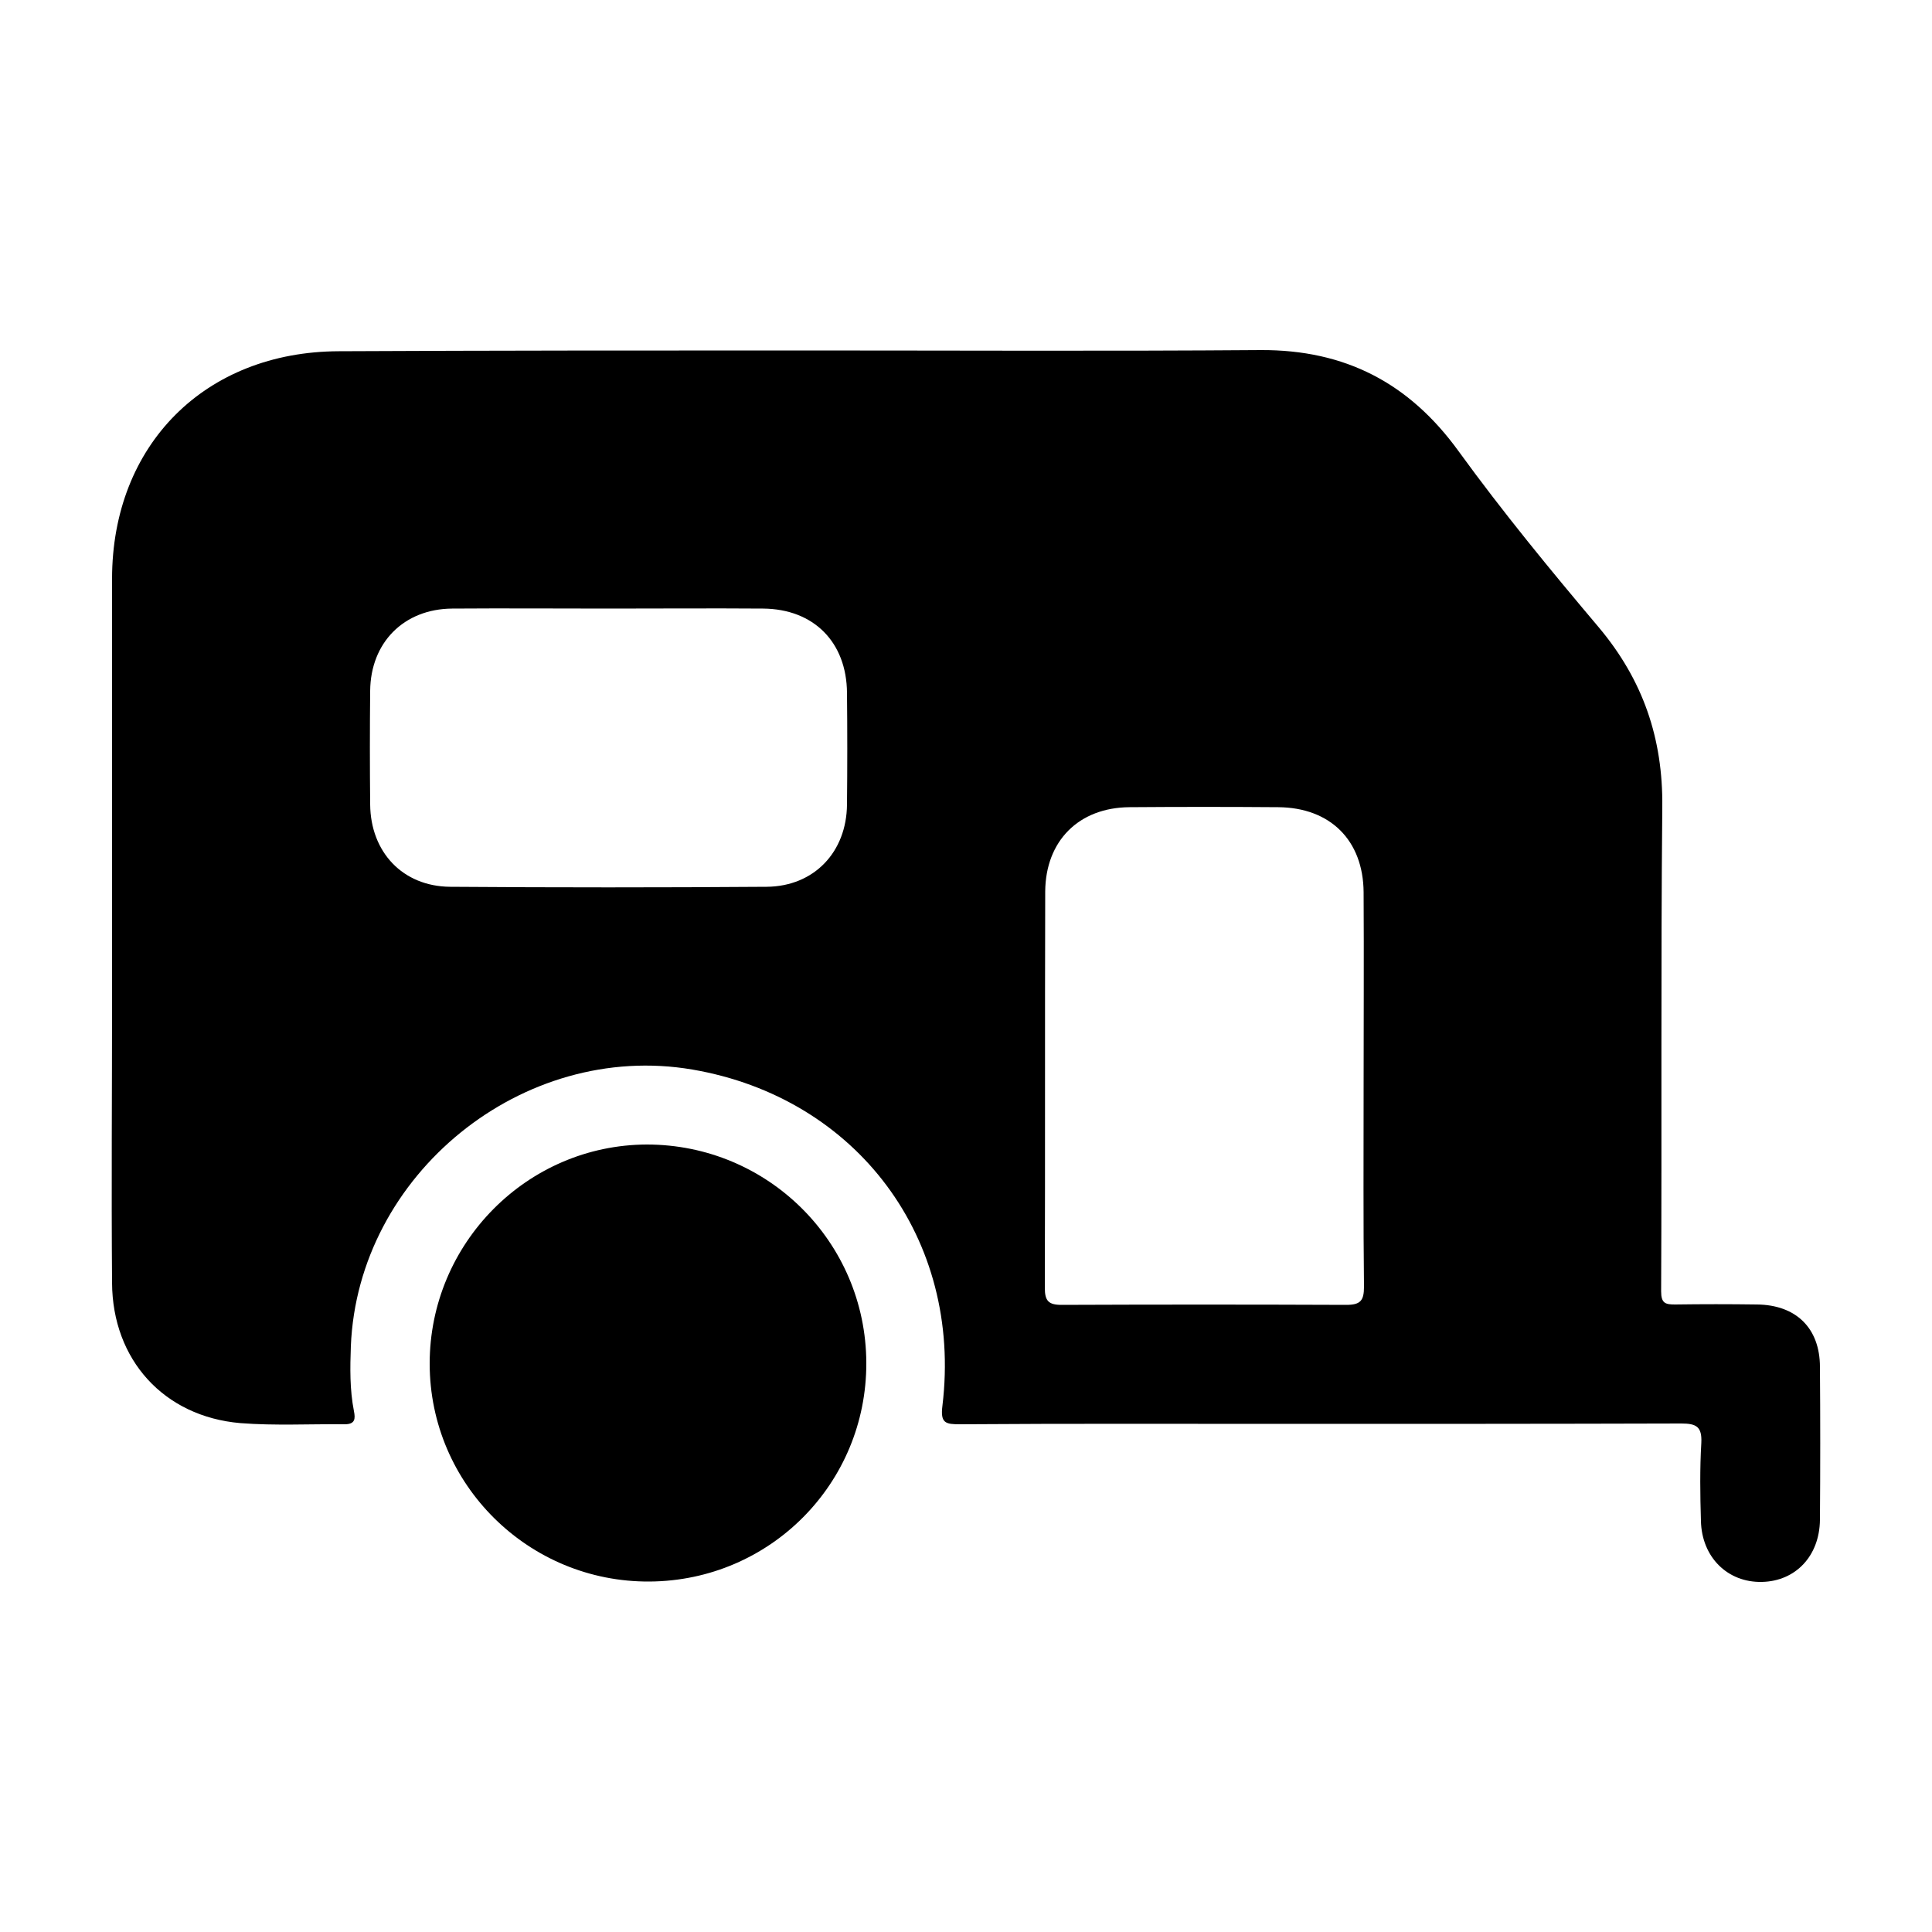
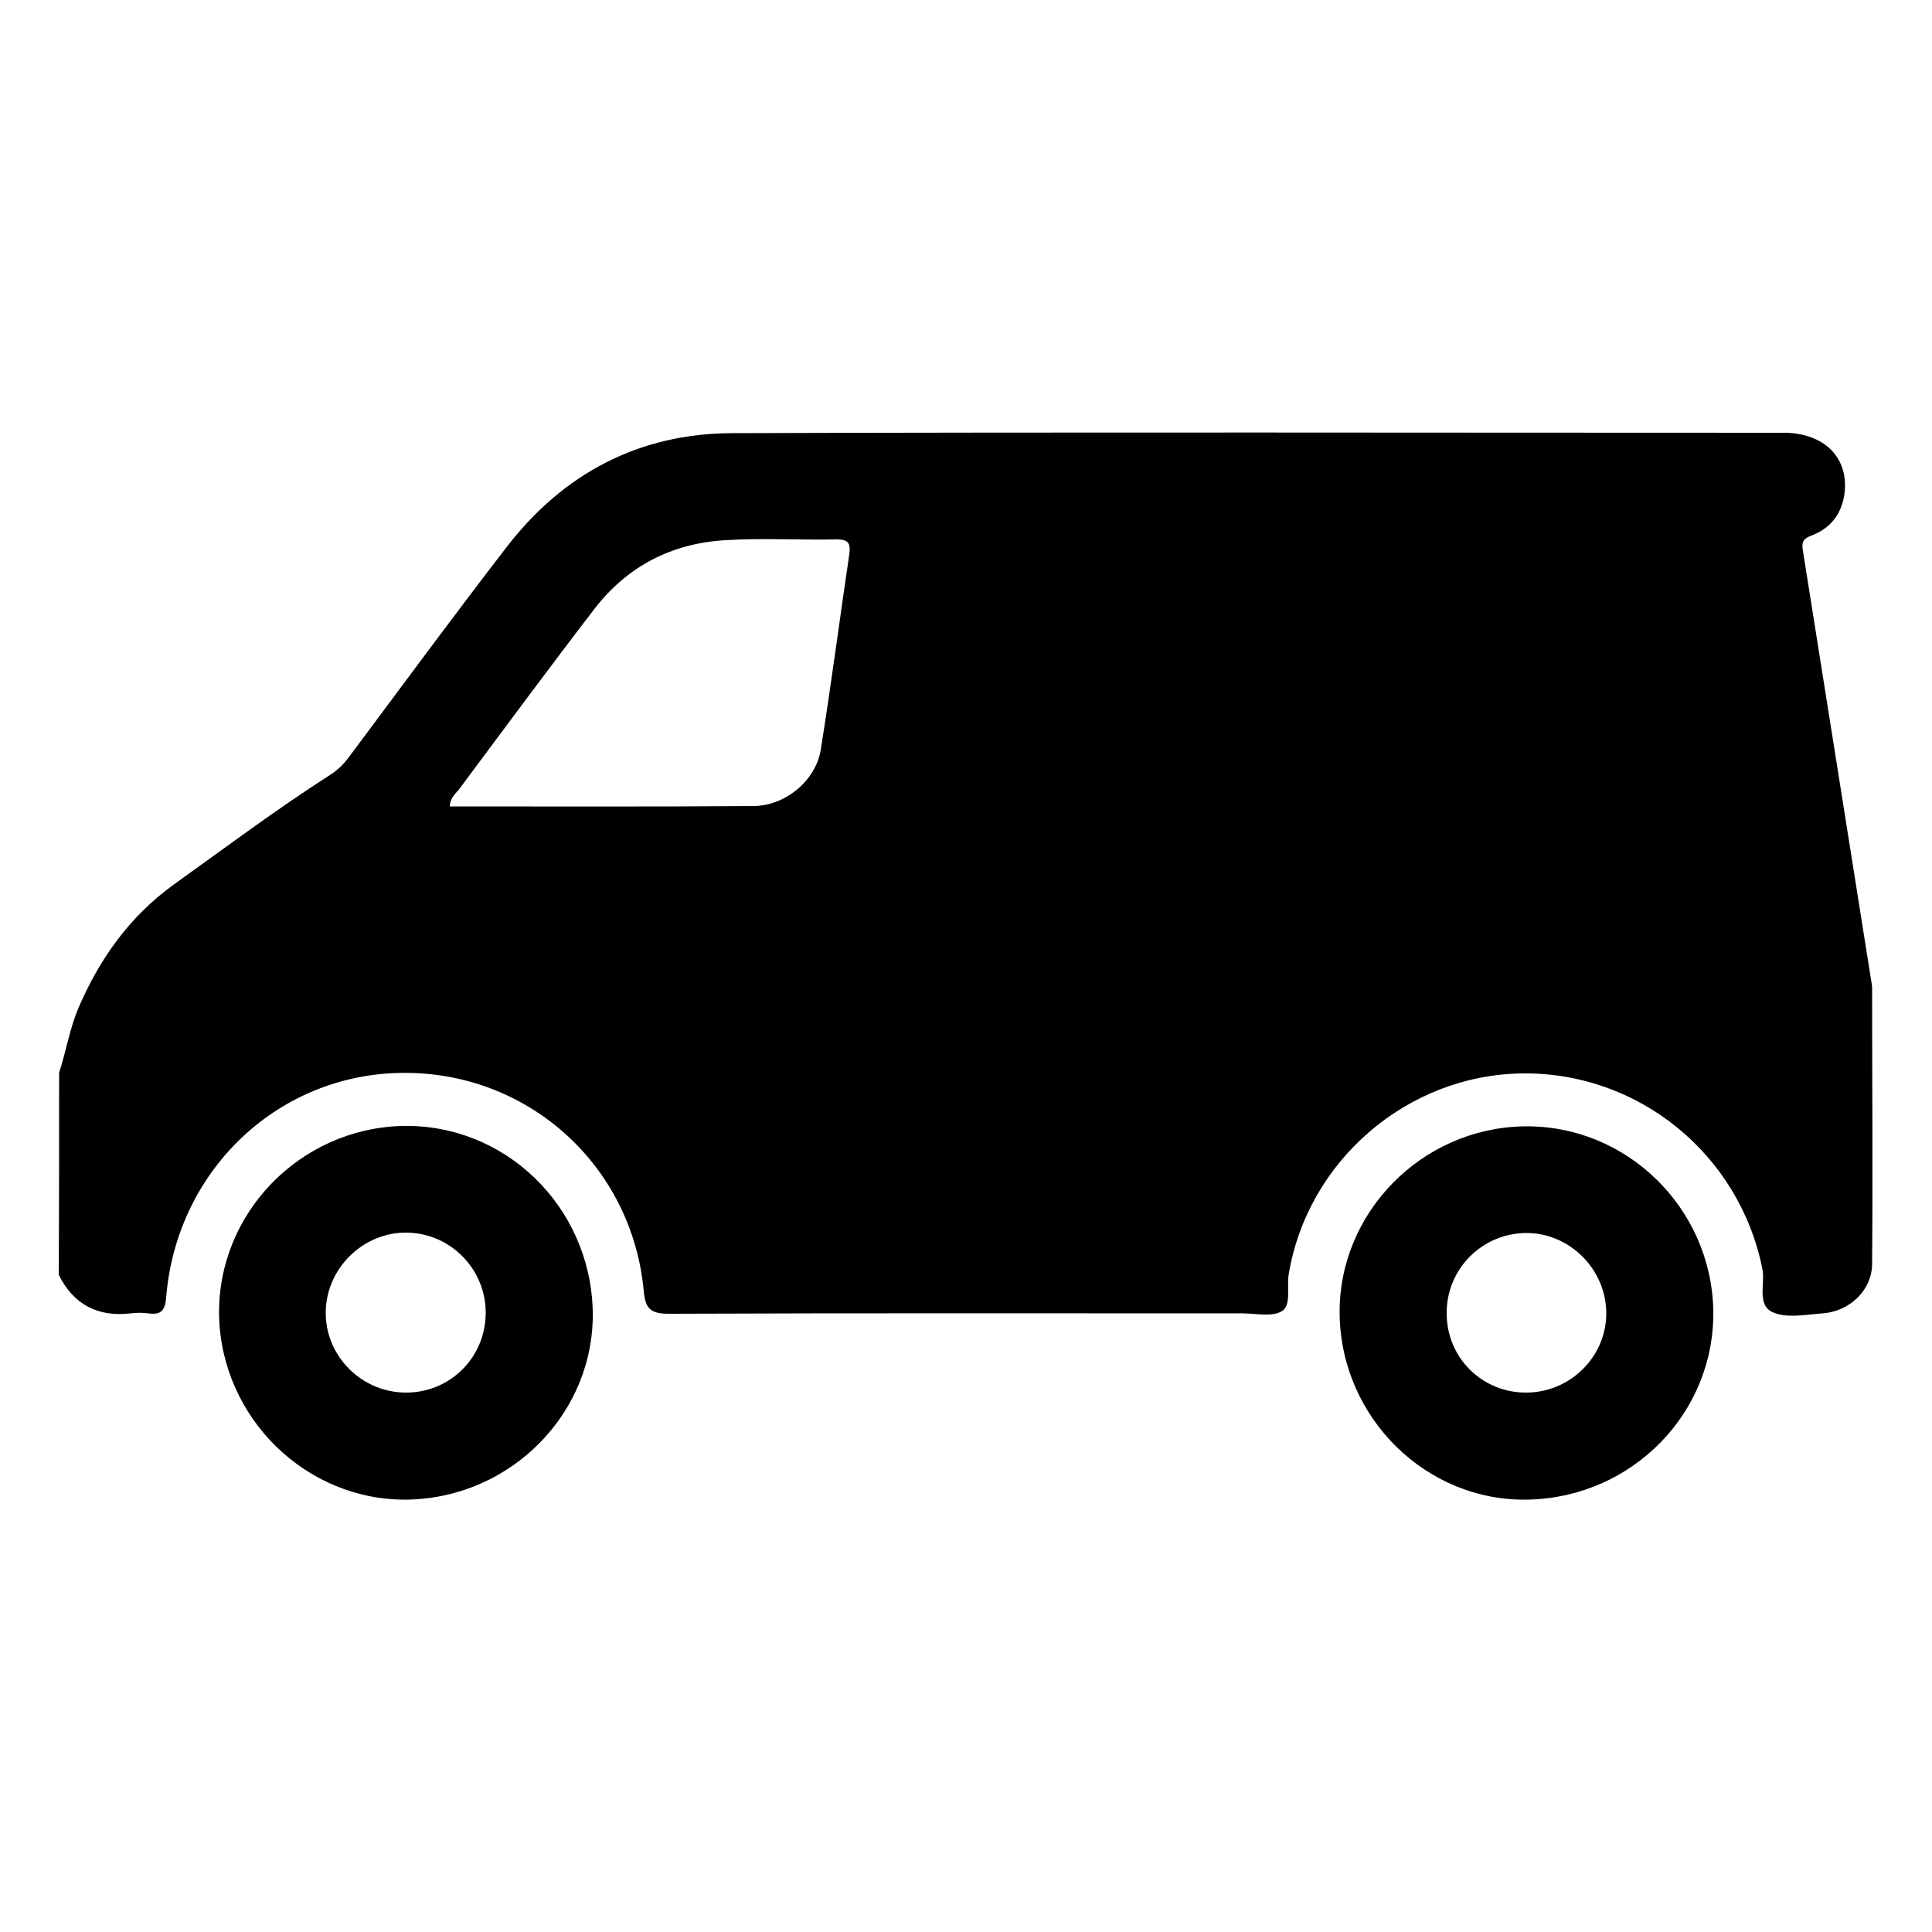
<svg xmlns="http://www.w3.org/2000/svg" version="1.1" id="Layer_1" x="0px" y="0px" viewBox="0 0 500 500" style="enable-background:new 0 0 500 500;" xml:space="preserve">
  <style type="text/css">
	.st0{display:none;}
	.st1{display:inline;}
</style>
-   <g>
-     <path d="M207.7,90.7c39.5,0,79,0.2,118.6-0.1c21.8-0.1,38.4,8.5,51.2,26.2c11.4,15.7,23.8,30.8,36.3,45.6   c11.4,13.6,16.6,28.7,16.4,46.5c-0.4,41.8-0.1,83.5-0.3,125.3c0,3.1,1.1,3.4,3.6,3.4c7.1-0.1,14.1-0.1,21.2,0   c10.1,0.1,16.3,6.1,16.3,16.2c0.1,13.2,0.1,26.3,0,39.5c-0.1,9.4-6.3,15.9-15,16.1c-8.9,0.2-15.6-6.4-15.8-15.8   c-0.2-6.7-0.3-13.5,0.1-20.2c0.2-4.2-1.3-5-5.2-5c-34.2,0.1-68.4,0.1-102.7,0.1c-28,0-55.9-0.1-83.9,0.1c-3.7,0-5.2-0.2-4.6-4.8   c5.2-43.2-22.1-79.7-64.7-87c-43.9-7.5-86.6,27.1-88.4,71.6c-0.2,5.6-0.3,11.2,0.8,16.8c0.4,2,0.3,3.4-2.4,3.4   c-9-0.1-18,0.4-27-0.3c-19.8-1.7-33.1-16.4-33.2-36.3c-0.2-24.7,0-49.5,0-74.2c0-36,0-72,0-108c0-34.7,24.1-58.8,58.7-58.9   C127.7,90.7,167.7,90.7,207.7,90.7z M352.9,281.9c0-17,0.1-34,0-51c-0.1-13.4-8.6-21.9-22.1-22c-12.8-0.1-25.7-0.1-38.5,0   c-13.1,0.1-21.7,8.7-21.8,21.8c-0.1,34.2,0,68.4-0.1,102.6c0,3.3,0.9,4.4,4.3,4.4c24.6-0.1,49.1-0.1,73.7,0c3.7,0,4.6-1.1,4.6-4.7   C352.8,316,352.9,298.9,352.9,281.9z M157.5,157.5c-13.5,0-27-0.1-40.5,0c-12.5,0.1-21.1,8.8-21.2,21.3c-0.1,9.8-0.1,19.6,0,29.4   c0.1,12.3,8.4,21.2,20.7,21.3c27.3,0.2,54.6,0.2,81.9,0c12.3-0.1,20.7-9,20.8-21.3c0.1-9.6,0.1-19.3,0-28.9   c-0.1-13.1-8.6-21.7-21.7-21.8C184.1,157.4,170.8,157.5,157.5,157.5z" />
-     <path d="M224.2,352.7c0.1,31.2-24.9,56.4-56.1,56.6c-31.3,0.2-56.9-25.1-56.9-56.4c0-31.1,25.2-56.6,56.2-56.7   C198.7,296.2,224.1,321.4,224.2,352.7z" />
-   </g>
  <g class="st0">
    <g class="st1">
-       <path d="M474.1,378.1c-7.6,0-15.2,0.1-22.7-0.1c-3-0.1-3.6,1-3.6,3.7c0.2,6.6,0,13.1,0.1,19.7c0,2.3-0.7,3-3,3    c-6.7-0.1-13.4-0.2-20.1,0c-2.9,0.1-3.3-1.1-3.3-3.6c0.1-6.1-0.2-12.3,0.1-18.4c0.2-3.8-1.1-4.5-4.6-4.5    c-58.8,0.1-117.5,0.1-176.3,0c-3.2,0-4.7,0.9-6.2,3.9c-7.2,14.5-19.2,22.3-35.3,22.3c-16.1,0-28.1-7.7-35.3-22.2    c-1.4-2.9-2.8-4-6.1-3.9c-42.4,0.1-84.9,0-127.3,0.2c-3.4,0-4.7-0.5-4.7-4.4c0.2-49,0.1-98,0.1-147c0-3.9,0.3-7.9,1.4-11.7    c5.4-18.8,20.1-29.6,40.4-29.6c67.7,0,135.3,0,203,0c25.4,0,44.9,10.7,58.6,31.9c20.8,32.3,41.6,64.7,62.4,97.1    c1.2,1.9,1.8,3.8,1.8,6.1c-0.1,8.9,0.1,17.8-0.1,26.7c-0.1,3.6,0.8,4.6,4.5,4.6c25.4-0.2,50.8-0.1,76.1-0.1    C474.1,360.6,474.1,369.4,474.1,378.1z M91.6,347.9c0,2.8,0.4,4.1,3.7,4c15.2-0.2,30.3-0.1,45.5,0c2.6,0,3.5-0.6,3.5-3.4    c-0.1-29.9-0.1-59.8,0-89.7c0-2.8-0.9-3.4-3.5-3.4c-15,0.1-30,0.2-45.1,0c-3.2,0-4.2,0.7-4.1,4.1c0.2,14.9,0.1,29.7,0.1,44.6    C91.6,318.8,91.7,333.3,91.6,347.9z M283,281.9c3.1,0,4-0.9,3.8-3.9c-0.2-6.1-0.2-12.3,0-18.4c0.1-3.2-0.7-4.2-4-4.2    c-20,0.2-39.9,0.1-59.9,0.1c-12,0-23.9,0.1-35.9-0.1c-2.9,0-3.7,0.9-3.6,3.7c0.2,6.1,0.2,12.3,0,18.4c-0.1,3.3,0.7,4.4,4.3,4.4    c15.9-0.2,31.8-0.1,47.7-0.1C251.3,281.8,267.2,281.8,283,281.9z M186.2,364.9c-0.1,7.1,5.8,13.1,13,13.2    c7.1,0.1,13.1-5.8,13.2-13c0.1-7.1-5.8-13.1-13-13.2C192.2,351.8,186.2,357.7,186.2,364.9z" />
+       <path d="M474.1,378.1c-7.6,0-15.2,0.1-22.7-0.1c-3-0.1-3.6,1-3.6,3.7c0.2,6.6,0,13.1,0.1,19.7c0,2.3-0.7,3-3,3    c-6.7-0.1-13.4-0.2-20.1,0c-2.9,0.1-3.3-1.1-3.3-3.6c0.1-6.1-0.2-12.3,0.1-18.4c0.2-3.8-1.1-4.5-4.6-4.5    c-58.8,0.1-117.5,0.1-176.3,0c-3.2,0-4.7,0.9-6.2,3.9c-7.2,14.5-19.2,22.3-35.3,22.3s-28.1-7.7-35.3-22.2c-1.4-2.9-2.8-4-6.1-3.9    c-42.4,0.1-84.9,0-127.3,0.2c-3.4,0-4.7-0.5-4.7-4.4c0.2-49,0.1-98,0.1-147c0-3.9,0.3-7.9,1.4-11.7c5.4-18.8,20.1-29.6,40.4-29.6    c67.7,0,135.3,0,203,0c25.4,0,44.9,10.7,58.6,31.9c20.8,32.3,41.6,64.7,62.4,97.1c1.2,1.9,1.8,3.8,1.8,6.1    c-0.1,8.9,0.1,17.8-0.1,26.7c-0.1,3.6,0.8,4.6,4.5,4.6c25.4-0.2,50.8-0.1,76.1-0.1C474.1,360.6,474.1,369.4,474.1,378.1z     M91.6,347.9c0,2.8,0.4,4.1,3.7,4c15.2-0.2,30.3-0.1,45.5,0c2.6,0,3.5-0.6,3.5-3.4c-0.1-29.9-0.1-59.8,0-89.7    c0-2.8-0.9-3.4-3.5-3.4c-15,0.1-30,0.2-45.1,0c-3.2,0-4.2,0.7-4.1,4.1c0.2,14.9,0.1,29.7,0.1,44.6    C91.6,318.8,91.7,333.3,91.6,347.9z M283,281.9c3.1,0,4-0.9,3.8-3.9c-0.2-6.1-0.2-12.3,0-18.4c0.1-3.2-0.7-4.2-4-4.2    c-20,0.2-39.9,0.1-59.9,0.1c-12,0-23.9,0.1-35.9-0.1c-2.9,0-3.7,0.9-3.6,3.7c0.2,6.1,0.2,12.3,0,18.4c-0.1,3.3,0.7,4.4,4.3,4.4    c15.9-0.2,31.8-0.1,47.7-0.1S267.2,281.8,283,281.9z M186.2,364.9c-0.1,7.1,5.8,13.1,13,13.2c7.1,0.1,13.1-5.8,13.2-13    c0.1-7.1-5.8-13.1-13-13.2S186.2,357.7,186.2,364.9z" />
    </g>
    <path class="st1" d="M56,138.6c3.6,3.4,6.5,5.9,9.1,8.6c4.3,4.5,4.5,9.5,0.8,13.2c-3.7,3.7-8.8,3.6-13.2-0.7   c-7.9-7.7-15.6-15.5-23.3-23.3c-4.8-4.9-4.6-9.4,0.3-14.4c7.5-7.6,15-15.1,22.6-22.6c4.7-4.6,9.7-5,13.6-1.2   c3.8,3.7,3.4,8.9-1.1,13.6c-2.5,2.6-5.2,5-8.8,8.4c121.4,0,241.2,0,362.1,0c-3-3.1-5.6-5.8-8.1-8.4c-4.4-4.6-4.7-9.9-0.9-13.6   c3.8-3.6,8.7-3.3,13.2,1c7.7,7.6,15.4,15.2,22.9,23c4.9,5,4.9,9.5,0.1,14.4c-7.6,7.7-15.2,15.4-22.9,23c-4.6,4.5-9.8,4.8-13.6,0.9   c-3.6-3.7-3.3-8.8,1-13.2c2.6-2.6,5.5-4.9,8.2-7.3c-0.2-0.4-0.5-0.8-0.7-1.2C297.3,138.6,177.4,138.6,56,138.6z" />
  </g>
  <g class="st0">
-     <path class="st1" d="M443.7,403.6c0,2.5,0,5,0,7.6c-0.8,2.2-1.4,4.5-2.5,6.6c-5.3,10.5-14,14.7-25.6,14.7   c-110.5-0.1-221,0-331.6-0.1c-1.6,0-3.3,0-4.9-0.2c-15.4-1.2-26.1-16.6-21.9-31.4c17.3-61.1,34.6-122.2,51.7-183.3   c4.5-16,9.3-31.9,13.2-48.1c2.8-11.4,13.2-18.6,26.3-18.6c16.4-0.1,32.8-0.1,49.2,0c2.7,0,3.3-0.5,2-3.1   c-4.3-8.2-6.1-17.1-5.7-26.3c1.3-34,31.4-58.6,65.1-53.5c30.8,4.7,52.1,34.9,46.2,65.4c-1.1,6-3.4,11.5-6,17.5c1.9,0,3.2,0,4.6,0   c15.1,0,30.3,0,45.4,0c10.7,0,19.1,4.1,24.5,13.5c2.2,3.8,2.6,8.1,3.7,12.2c19.3,66.8,38.6,133.6,58,200.3   C438.2,385.9,440.3,395,443.7,403.6z M255.9,294.3c0,9-0.2,17.9,0,26.9c0.5,15.1,8,25.5,21.9,30.4c7,2.5,14.4,2.6,21.7,2.1   c16.8-1.2,28.3-10.9,31.2-26.8c1.8-9.7,1-19.6,0.8-29.5c-0.1-4.2-2.8-6.4-7.4-6.4c-8.5-0.1-16.9-0.1-25.4,0c-4.8,0-7.8,3.2-7.7,8.3   c0,4.9,2.8,8.1,7.4,8.2c3.3,0.1,6.6,0.1,9.8,0c1.6,0,2.3,0.4,2.3,2.1c-0.1,3.7,0.1,7.3-0.2,11c-1,9.7-7.3,15.1-17.1,15   c-9.7-0.1-15.7-5.5-16.2-15.3c-0.7-17.3-0.7-34.6,0-51.8c0.3-7.6,4.4-12.7,10.7-14.4c4.2-1.1,8.5-1,12.7,0.2   c5.1,1.5,8.1,4.9,9.2,10c0.4,1.7,0.6,3.5,0.8,5.2c0.4,2.8,1.9,4.5,4.6,5.4c2.3,0.8,4.7,0.9,7.1,0.8c6.6-0.3,9.2-2.8,9.3-9.3   c0.2-10.5-4.1-18.9-12.9-24.6c-11-7.1-23.2-8.4-35.7-6c-16.9,3.2-26.5,14.7-27,32C255.7,276.6,255.9,285.4,255.9,294.3z M199.5,304   c1.5,0.8,2,2.2,2.7,3.3c9.1,13.8,18.2,27.6,27.3,41.3c4,6,9,6.7,15.6,2.3c5.5-3.6,6.2-7.9,2.3-13.8c-10.6-16.1-21.1-32.3-31.8-48.3   c-1.5-2.3-1.5-3.7,0.2-5.8c8.5-10.4,16.9-21,25.3-31.6c1.7-2.1,3.3-4.3,2.6-7.2c-1.3-5.1-5.1-7.7-9.7-9.2c-4.3-1.4-7,1.2-9.4,4.5   c-10.3,14.2-20.7,28.3-31.1,42.4c-0.6,0.8-0.8,2.2-2.5,2c0-13.5,0-27,0-40.5c0-5.2-1.3-7-6.4-8.2c-2.8-0.7-5.7-0.7-8.6,0.1   c-4.7,1.4-5.9,2.8-5.9,7.8c0,33.7,0,67.4,0,101c0,4.9,1.5,6.8,6.2,8.1c2.9,0.8,5.7,0.8,8.6,0c4.7-1.3,6.1-3.2,6.1-8.1   c0-8.8,0-17.7,0-26.5c0-1.5-0.1-2.9,1-4.3C194.5,310.3,197,307.1,199.5,304z" />
+     <path class="st1" d="M443.7,403.6c0,2.5,0,5,0,7.6c-0.8,2.2-1.4,4.5-2.5,6.6c-5.3,10.5-14,14.7-25.6,14.7   c-110.5-0.1-221,0-331.6-0.1c-1.6,0-3.3,0-4.9-0.2C63.7,431,53,415.6,57.2,400.8c17.3-61.1,34.6-122.2,51.7-183.3   c4.5-16,9.3-31.9,13.2-48.1c2.8-11.4,13.2-18.6,26.3-18.6c16.4-0.1,32.8-0.1,49.2,0c2.7,0,3.3-0.5,2-3.1   c-4.3-8.2-6.1-17.1-5.7-26.3c1.3-34,31.4-58.6,65.1-53.5c30.8,4.7,52.1,34.9,46.2,65.4c-1.1,6-3.4,11.5-6,17.5c1.9,0,3.2,0,4.6,0   c15.1,0,30.3,0,45.4,0c10.7,0,19.1,4.1,24.5,13.5c2.2,3.8,2.6,8.1,3.7,12.2c19.3,66.8,38.6,133.6,58,200.3   C438.2,385.9,440.3,395,443.7,403.6z M255.9,294.3c0,9-0.2,17.9,0,26.9c0.5,15.1,8,25.5,21.9,30.4c7,2.5,14.4,2.6,21.7,2.1   c16.8-1.2,28.3-10.9,31.2-26.8c1.8-9.7,1-19.6,0.8-29.5c-0.1-4.2-2.8-6.4-7.4-6.4c-8.5-0.1-16.9-0.1-25.4,0c-4.8,0-7.8,3.2-7.7,8.3   c0,4.9,2.8,8.1,7.4,8.2c3.3,0.1,6.6,0.1,9.8,0c1.6,0,2.3,0.4,2.3,2.1c-0.1,3.7,0.1,7.3-0.2,11c-1,9.7-7.3,15.1-17.1,15   c-9.7-0.1-15.7-5.5-16.2-15.3c-0.7-17.3-0.7-34.6,0-51.8c0.3-7.6,4.4-12.7,10.7-14.4c4.2-1.1,8.5-1,12.7,0.2   c5.1,1.5,8.1,4.9,9.2,10c0.4,1.7,0.6,3.5,0.8,5.2c0.4,2.8,1.9,4.5,4.6,5.4c2.3,0.8,4.7,0.9,7.1,0.8c6.6-0.3,9.2-2.8,9.3-9.3   c0.2-10.5-4.1-18.9-12.9-24.6c-11-7.1-23.2-8.4-35.7-6c-16.9,3.2-26.5,14.7-27,32C255.7,276.6,255.9,285.4,255.9,294.3z M199.5,304   c1.5,0.8,2,2.2,2.7,3.3c9.1,13.8,18.2,27.6,27.3,41.3c4,6,9,6.7,15.6,2.3c5.5-3.6,6.2-7.9,2.3-13.8c-10.6-16.1-21.1-32.3-31.8-48.3   c-1.5-2.3-1.5-3.7,0.2-5.8c8.5-10.4,16.9-21,25.3-31.6c1.7-2.1,3.3-4.3,2.6-7.2c-1.3-5.1-5.1-7.7-9.7-9.2c-4.3-1.4-7,1.2-9.4,4.5   c-10.3,14.2-20.7,28.3-31.1,42.4c-0.6,0.8-0.8,2.2-2.5,2c0-13.5,0-27,0-40.5c0-5.2-1.3-7-6.4-8.2c-2.8-0.7-5.7-0.7-8.6,0.1   c-4.7,1.4-5.9,2.8-5.9,7.8c0,33.7,0,67.4,0,101c0,4.9,1.5,6.8,6.2,8.1c2.9,0.8,5.7,0.8,8.6,0c4.7-1.3,6.1-3.2,6.1-8.1   c0-8.8,0-17.7,0-26.5c0-1.5-0.1-2.9,1-4.3C194.5,310.3,197,307.1,199.5,304z" />
+   </g>
+   <g>
+     <path d="M15.3,277.6c1.8-5.5,2.7-11.2,4.9-16.5c5.5-12.9,13.3-23.9,24.8-32.2c13.4-9.6,26.6-19.5,40.5-28.4c2-1.3,3.5-2.8,4.9-4.7   c13.5-18.1,26.9-36.3,40.7-54.2c14.7-19.1,34.3-29.4,58.3-29.5c90.7-0.3,181.4-0.1,272.2-0.1c10.7,0,17.1,6.7,15.7,16.1   c-0.8,5.1-3.7,8.7-8.5,10.5c-2.2,0.8-2.6,1.8-2.2,4c5.9,36.9,11.7,73.8,17.6,110.8c0.1,0.8,0.3,1.5,0.3,2.3c0,23.8,0.2,47.7,0,71.5   c-0.1,6.8-5.9,12.2-12.8,12.7c-4.3,0.3-9,1.3-12.7-0.2c-4.5-1.8-2.1-7.4-2.9-11.3c-5.9-29.6-32-51-62.2-50.6   c-29.8,0.4-55.6,22.7-60.4,52.1c-0.5,3.3,0.7,7.9-1.7,9.4c-2.5,1.6-6.8,0.6-10.3,0.6c-49.5,0-99-0.1-148.5,0.1   c-4.7,0-6-1.4-6.4-5.9c-3.1-33.2-31-57.6-64.1-56.4c-31.5,1.1-56.9,25.8-59.5,58.1c-0.3,3.6-1.5,4.5-4.6,4.1   c-1.5-0.2-3.1-0.2-4.6,0c-8.5,1-14.8-2.3-18.6-10C15.3,312.4,15.3,295,15.3,277.6z M116.4,208.7c26.4,0,52.5,0.1,78.7-0.1   c8.2-0.1,16-6.6,17.3-14.5c2.7-16.9,4.9-33.8,7.4-50.7c0.4-2.8-0.3-3.8-3.2-3.8c-9.6,0.2-19.3-0.4-28.9,0.2   c-13.8,0.8-25.3,6.7-33.8,17.7c-11.9,15.5-23.5,31.2-35.2,46.9C117.8,205.5,116.5,206.5,116.4,208.7z" />
+     <path d="M153.4,339.2c0.6,26.3-21,48.4-47.9,48.9c-26.2,0.4-48.2-21.1-48.8-47.6c-0.5-26.3,20.7-48.3,47.2-49.1   C130.6,290.7,152.7,312.1,153.4,339.2z M104.9,360.4c11.5,0.1,20.7-9,20.8-20.5c0.1-11.4-9.1-20.8-20.5-20.9   c-11.3-0.1-20.8,9.3-20.9,20.6C84.2,350.9,93.5,360.3,104.9,360.4z" />
+     <path d="M395.5,388.1c-26.3,0.6-48.4-21.1-48.8-47.9c-0.4-26.2,21.1-48.2,47.6-48.7c26.5-0.5,48.6,21,49.1,47.7   C443.8,365.7,422.4,387.5,395.5,388.1z M395.1,360.4c11.4-0.1,20.7-9.4,20.6-20.7c-0.1-11.3-9.6-20.7-20.8-20.6   c-11.4,0.1-20.6,9.4-20.5,20.8C374.4,351.4,383.6,360.5,395.1,360.4z" />
  </g>
</svg>
